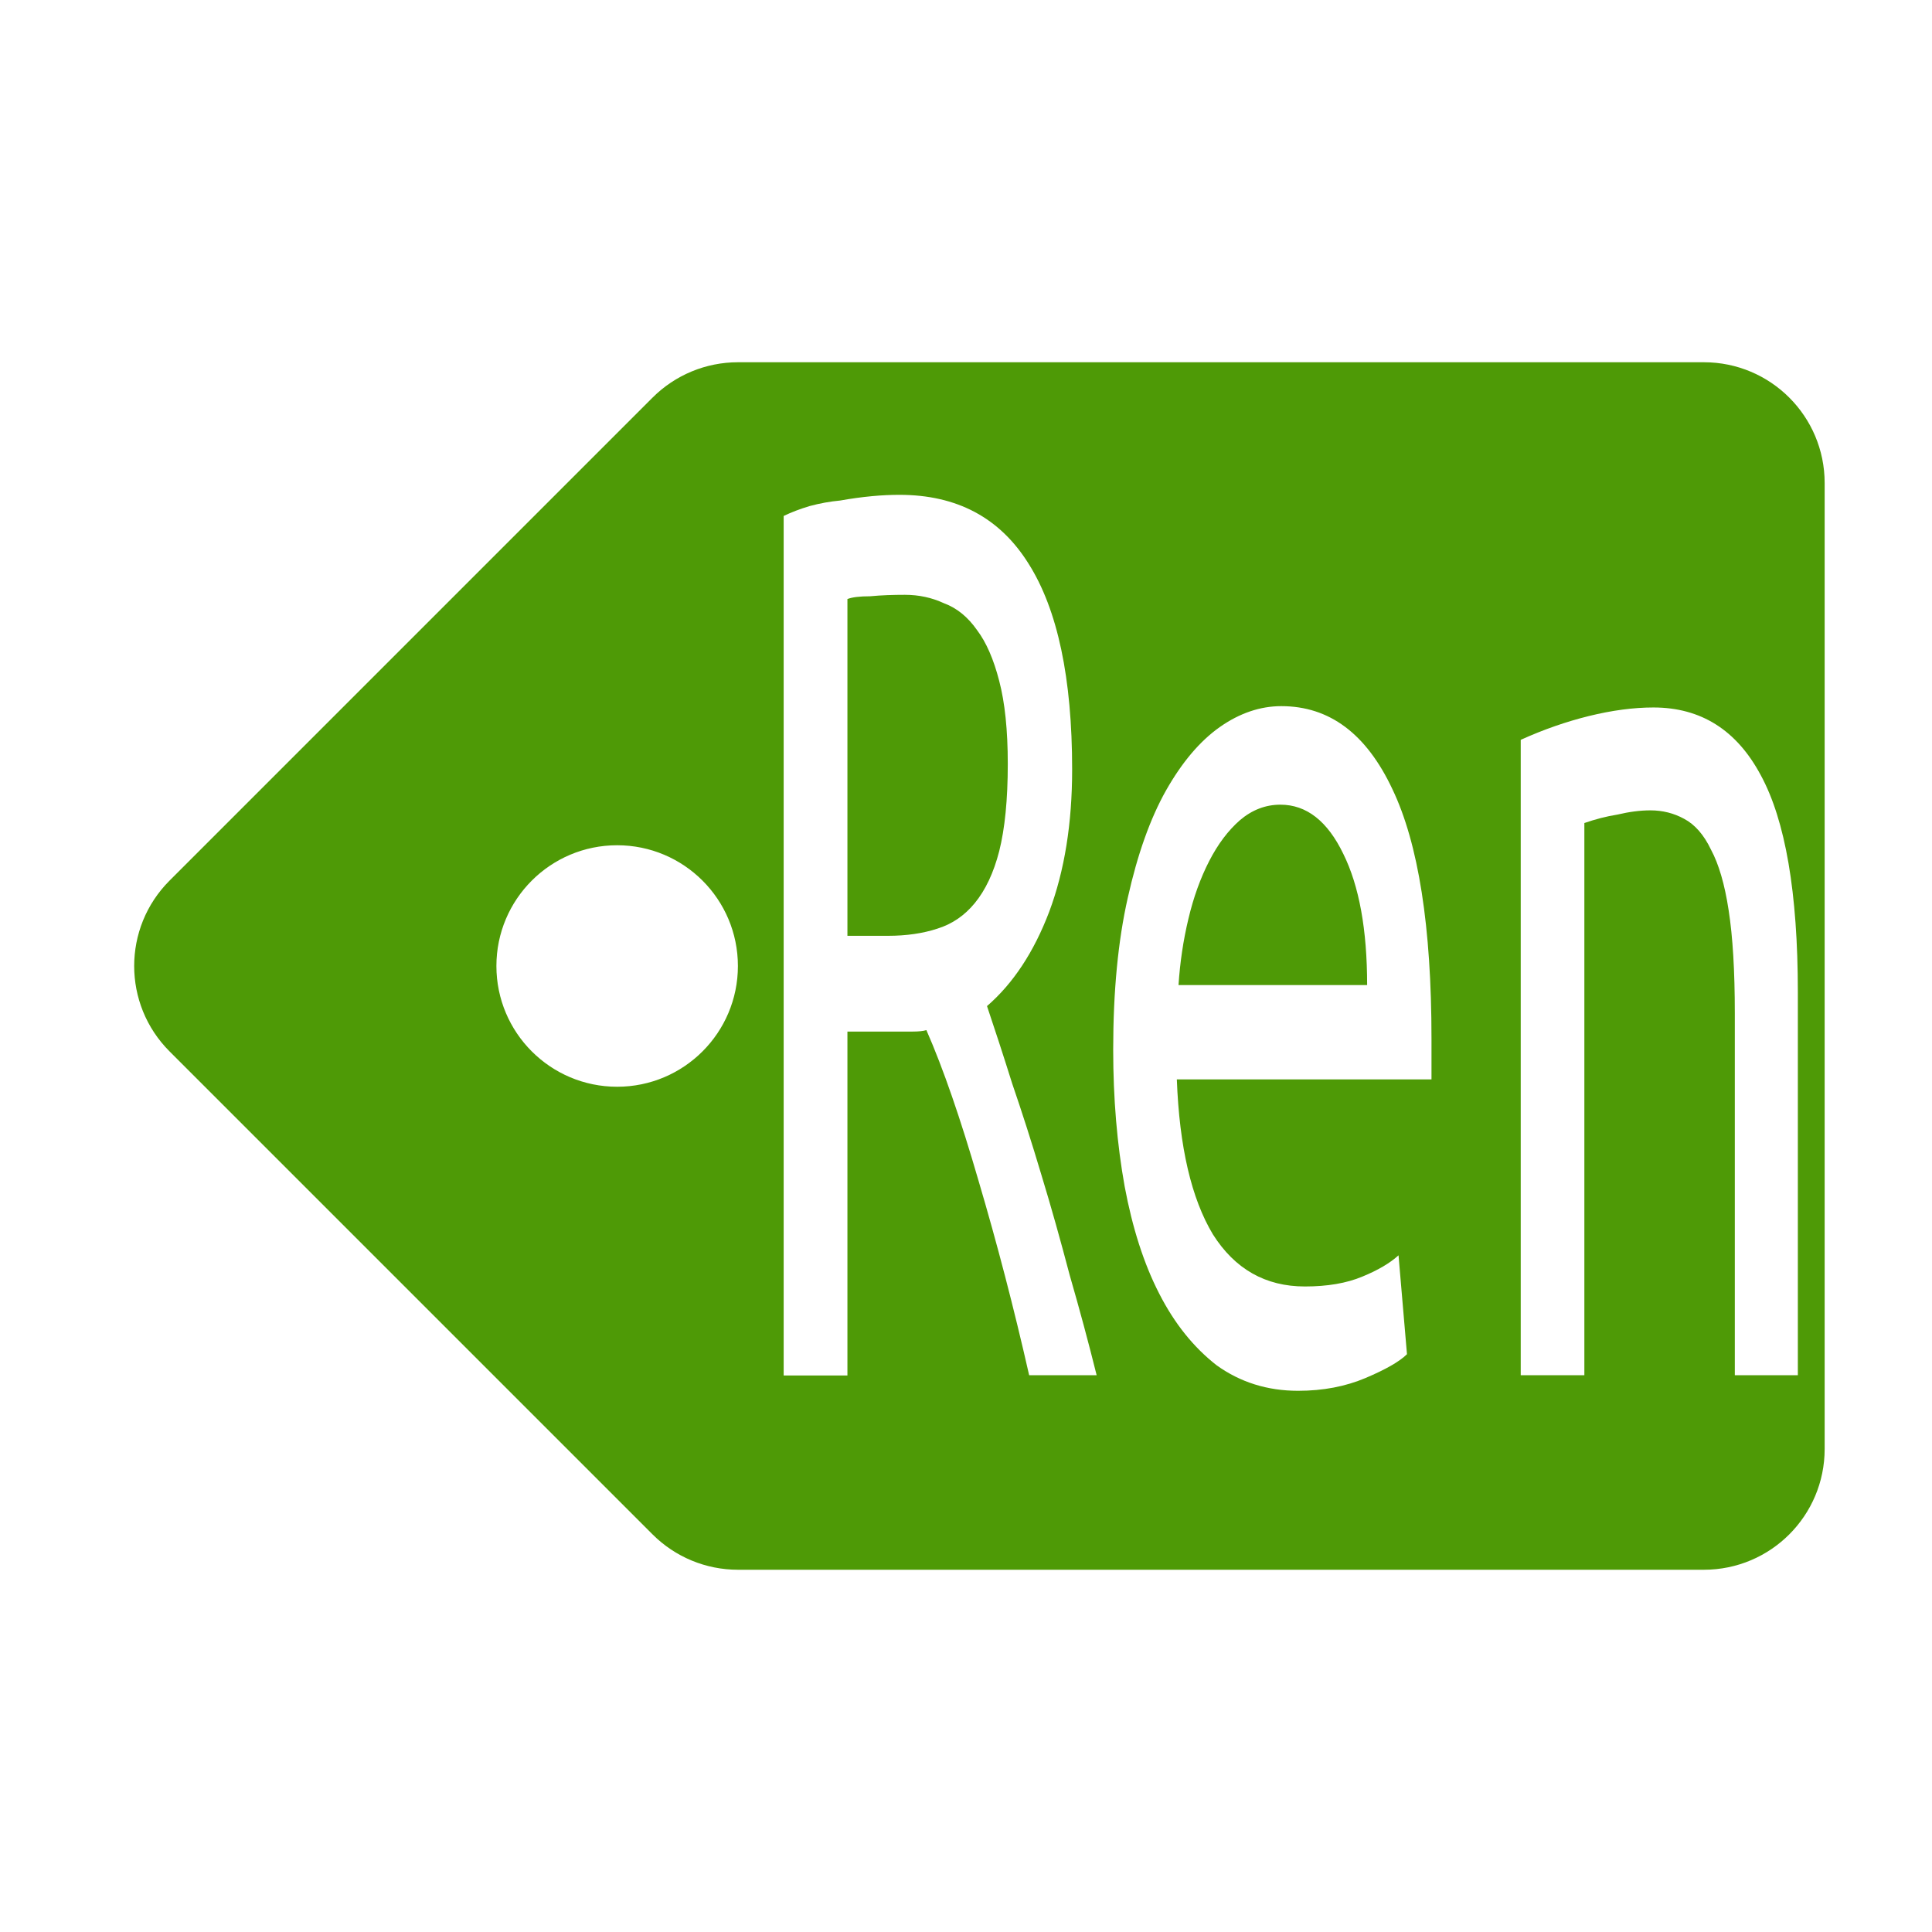
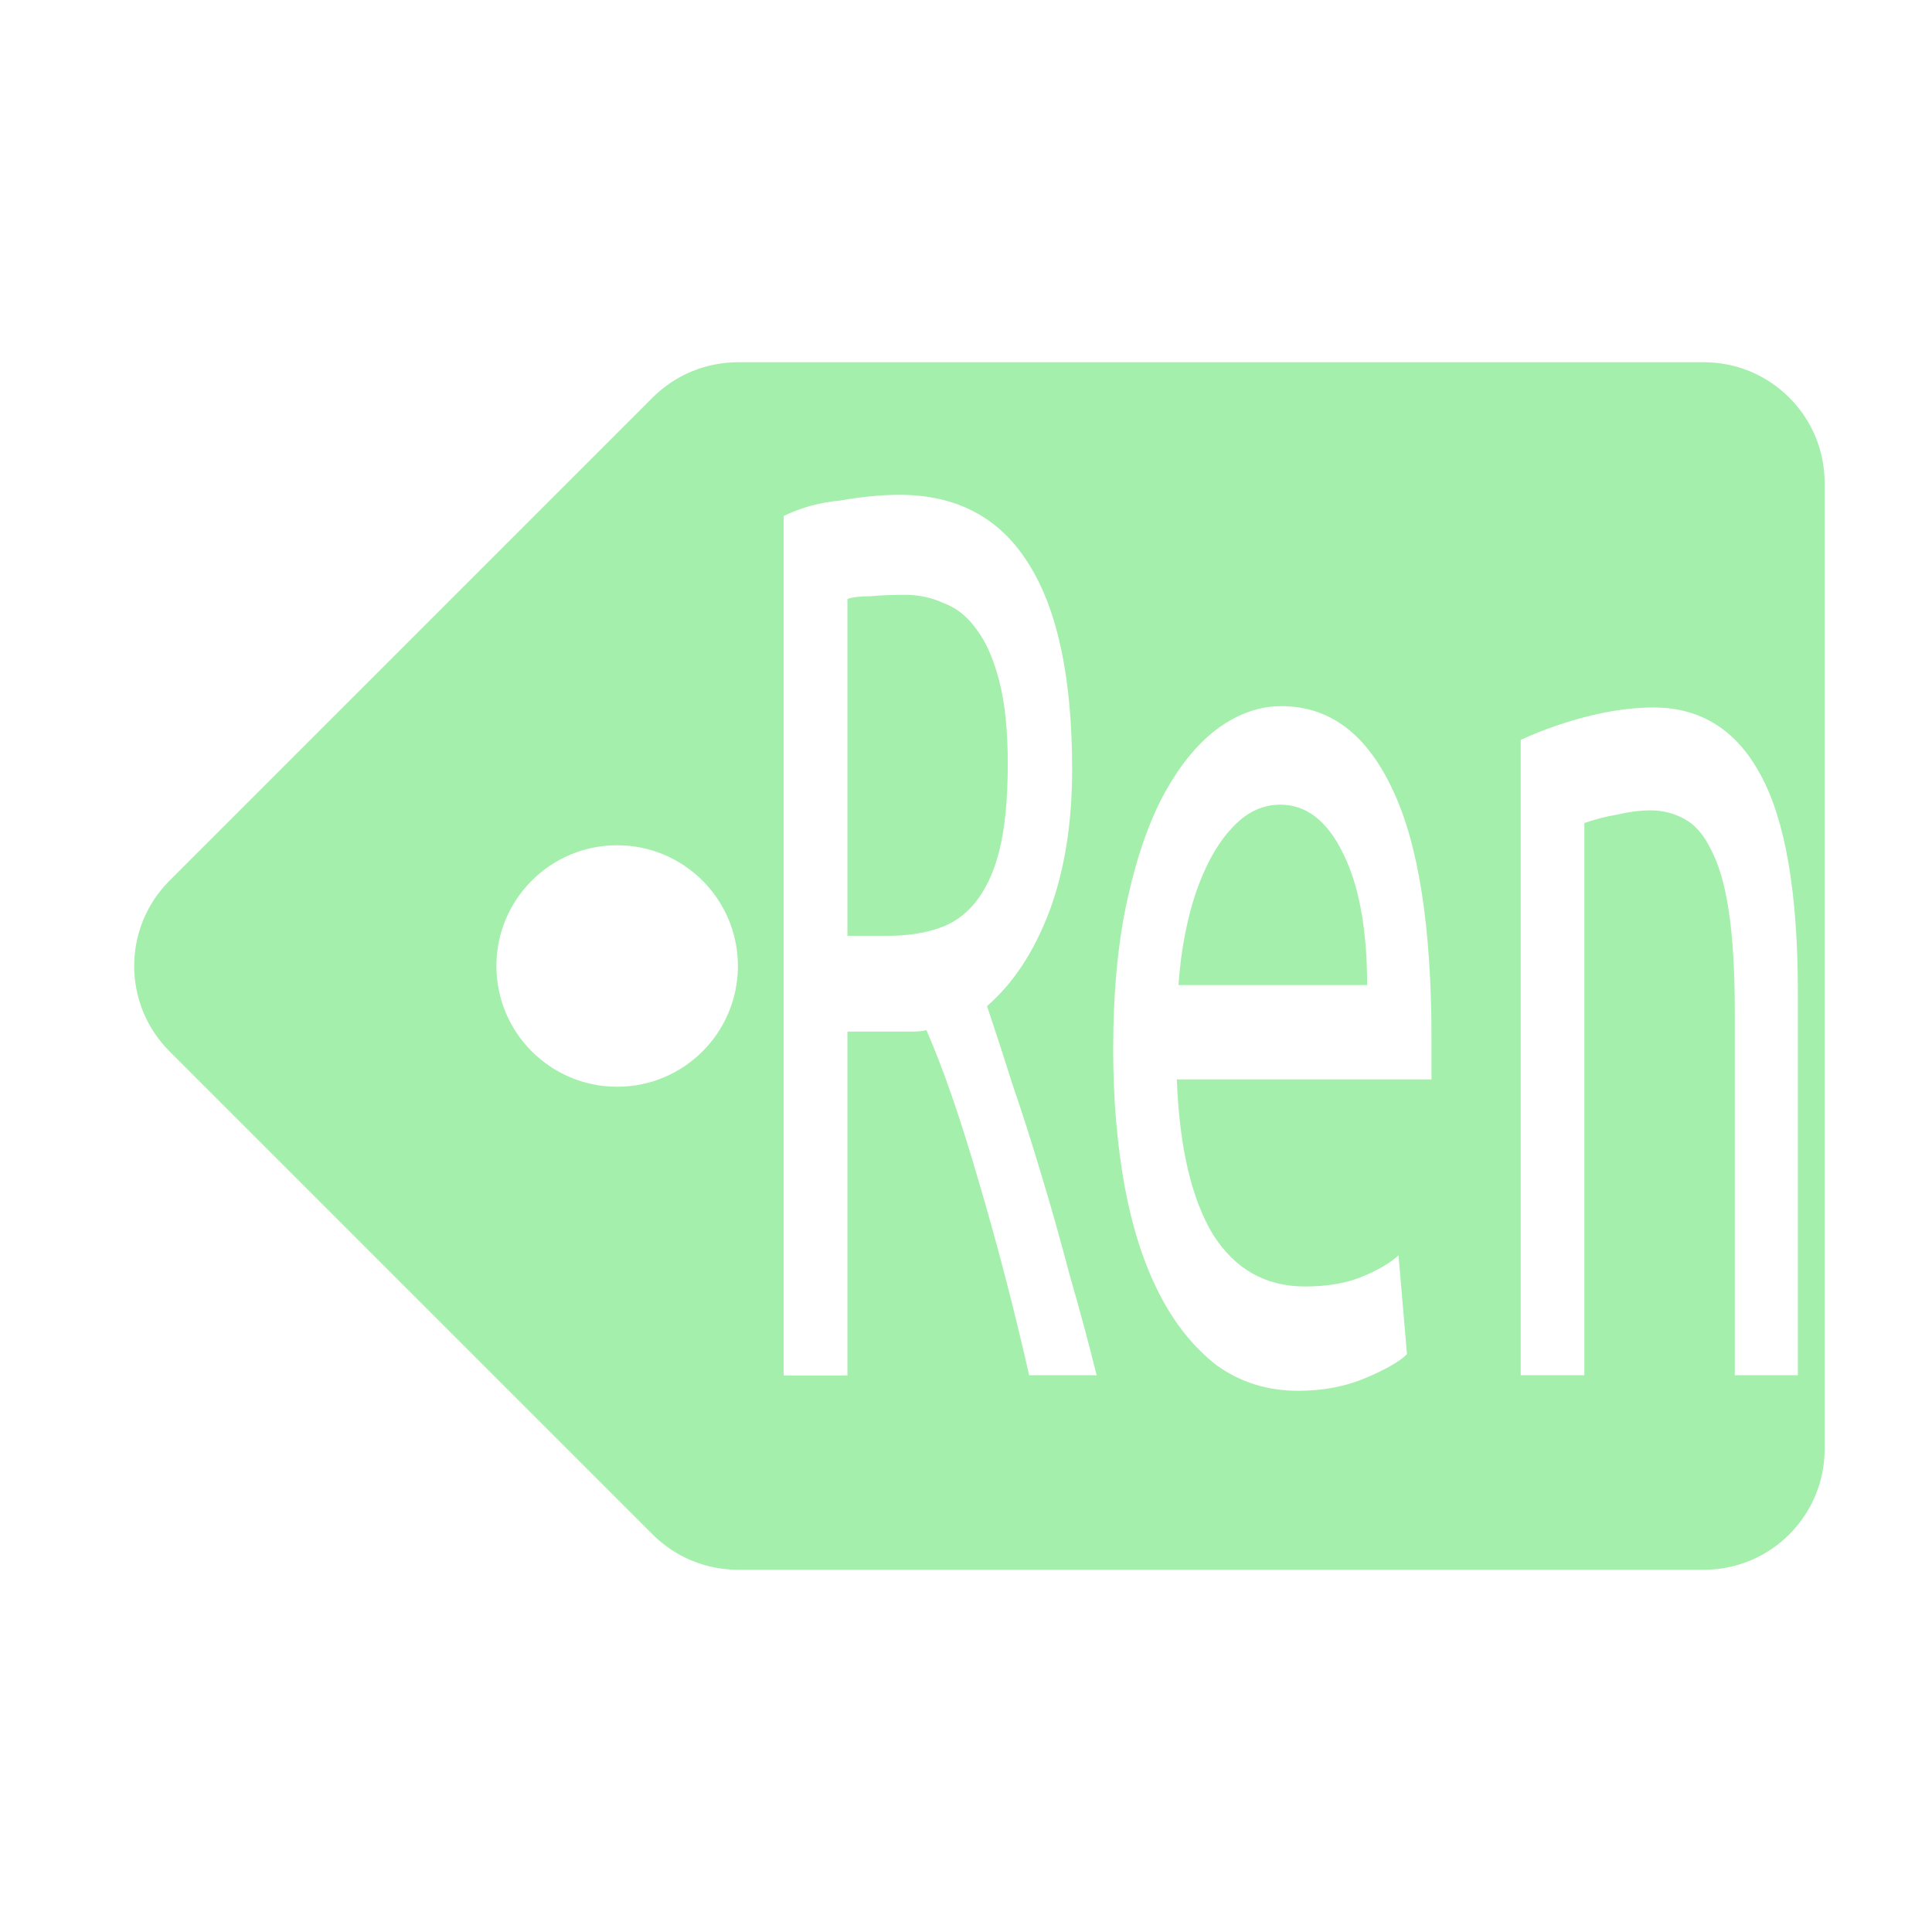
<svg xmlns="http://www.w3.org/2000/svg" width="16" height="16" viewBox="0 0 16 16" id="svg2" version="1.1">
  <defs id="defs4" />
  <g id="layer1" transform="translate(0,-1036.362)">
-     <path style="color:#000000;font-style:normal;font-variant:normal;font-weight:normal;font-stretch:normal;font-size:medium;line-height:normal;font-family:sans-serif;text-indent:0;text-align:start;text-decoration:none;text-decoration-line:none;text-decoration-style:solid;text-decoration-color:#000000;letter-spacing:normal;word-spacing:normal;text-transform:none;writing-mode:lr-tb;direction:ltr;baseline-shift:baseline;text-anchor:start;white-space:normal;clip-rule:nonzero;display:inline;overflow:visible;visibility:visible;opacity:1;isolation:auto;mix-blend-mode:normal;color-interpolation:sRGB;color-interpolation-filters:linearRGB;solid-color:#000000;solid-opacity:1;fill:#4e9a06;fill-opacity:1;fill-rule:evenodd;stroke:none;stroke-width:2;stroke-linecap:butt;stroke-linejoin:round;stroke-miterlimit:4;stroke-dasharray:none;stroke-dashoffset:0;stroke-opacity:1;color-rendering:auto;image-rendering:auto;shape-rendering:auto;text-rendering:auto;enable-background:accumulate" d="M 6.111 3 A 1 1 0 0 0 5.404 3.293 L 1.404 7.293 A 1 1 0 0 0 1.404 8.707 L 5.404 12.707 A 1 1 0 0 0 6.111 13 L 14.111 13 A 1 1 0 0 0 15.111 12 L 15.111 4 A 1 1 0 0 0 14.111 3 L 6.111 3 z M 7.449 4.098 C 7.924 4.098 8.28 4.287 8.518 4.668 C 8.759 5.049 8.879 5.617 8.879 6.371 L 8.879 6.373 C 8.879 6.816 8.817 7.209 8.689 7.551 C 8.562 7.885 8.39 8.145 8.174 8.332 C 8.237 8.519 8.307 8.733 8.383 8.975 C 8.463 9.208 8.544 9.46 8.625 9.732 C 8.706 9.997 8.783 10.273 8.859 10.561 C 8.94 10.841 9.014 11.116 9.082 11.389 L 8.523 11.389 C 8.396 10.829 8.256 10.293 8.104 9.779 C 7.955 9.266 7.812 8.85 7.672 8.531 C 7.646 8.539 7.607 8.543 7.557 8.543 L 7.463 8.543 L 7.018 8.543 L 7.018 11.391 L 6.49 11.391 L 6.49 4.273 C 6.554 4.242 6.625 4.215 6.705 4.191 C 6.79 4.168 6.874 4.153 6.959 4.145 C 7.048 4.129 7.136 4.117 7.221 4.109 C 7.305 4.101 7.381 4.098 7.449 4.098 z M 7.494 4.926 C 7.397 4.926 7.3 4.929 7.207 4.938 C 7.118 4.938 7.056 4.946 7.018 4.961 L 7.018 7.75 L 7.354 7.75 C 7.506 7.75 7.643 7.73 7.762 7.691 C 7.885 7.653 7.988 7.582 8.072 7.48 C 8.161 7.372 8.229 7.228 8.275 7.049 C 8.322 6.862 8.346 6.622 8.346 6.326 C 8.346 6.046 8.322 5.818 8.275 5.639 C 8.229 5.46 8.168 5.32 8.092 5.219 C 8.016 5.11 7.924 5.035 7.818 4.996 C 7.717 4.949 7.609 4.926 7.494 4.926 z M 10.611 5.848 C 11.01 5.848 11.315 6.076 11.531 6.535 C 11.747 6.986 11.855 7.676 11.855 8.602 L 11.855 8.939 L 9.746 8.939 C 9.767 9.5 9.867 9.927 10.045 10.223 C 10.227 10.51 10.48 10.654 10.807 10.654 C 10.993 10.654 11.152 10.627 11.283 10.572 C 11.415 10.518 11.514 10.458 11.582 10.396 L 11.652 11.215 C 11.589 11.277 11.474 11.342 11.309 11.412 C 11.143 11.482 10.958 11.518 10.75 11.518 C 10.496 11.518 10.271 11.447 10.076 11.307 C 9.886 11.159 9.727 10.962 9.6 10.713 C 9.472 10.464 9.378 10.168 9.314 9.826 C 9.251 9.476 9.219 9.098 9.219 8.693 C 9.219 8.211 9.259 7.791 9.34 7.434 C 9.42 7.076 9.525 6.78 9.656 6.547 C 9.788 6.314 9.936 6.138 10.102 6.021 C 10.267 5.905 10.438 5.848 10.611 5.848 z M 13.693 5.859 C 14.087 5.859 14.383 6.047 14.582 6.42 C 14.785 6.793 14.889 7.392 14.889 8.217 L 14.889 11.389 L 14.367 11.389 L 14.367 8.391 C 14.367 8.041 14.35 7.757 14.316 7.539 C 14.283 7.321 14.233 7.154 14.17 7.037 C 14.111 6.913 14.036 6.828 13.947 6.781 C 13.863 6.735 13.77 6.711 13.668 6.711 C 13.583 6.711 13.492 6.723 13.395 6.746 C 13.301 6.761 13.21 6.785 13.121 6.816 L 13.121 11.389 L 12.594 11.389 L 12.594 6.127 C 12.784 6.041 12.972 5.976 13.158 5.93 C 13.349 5.883 13.528 5.859 13.693 5.859 z M 10.604 6.664 C 10.481 6.664 10.369 6.707 10.268 6.793 C 10.17 6.879 10.086 6.991 10.014 7.131 C 9.942 7.271 9.884 7.431 9.842 7.609 C 9.799 7.788 9.772 7.972 9.76 8.158 L 11.322 8.158 C 11.322 7.699 11.256 7.337 11.125 7.072 C 10.994 6.8 10.82 6.664 10.604 6.664 z M 5.111 7 A 1 1 0 0 1 6.111 8 A 1 1 0 0 1 5.111 9 A 1 1 0 0 1 4.111 8 A 1 1 0 0 1 5.111 7 z " transform="translate(0,1036.362)" id="path4164" />
-     <g aria-label="Ch" transform="matrix(0.9990943,0,0,1.000906,5.103573,6.658875)" style="font-style:normal;font-weight:normal;font-size:10.167px;line-height:125%;font-family:sans-serif;letter-spacing:0px;word-spacing:0px;fill:#4e9a06;fill-opacity:1;stroke:none;stroke-width:0.254px;stroke-linecap:butt;stroke-linejoin:miter;stroke-opacity:1" id="text1990" />
+     <path style="color:#000000;font-style:normal;font-variant:normal;font-weight:normal;font-stretch:normal;font-size:medium;line-height:normal;font-family:sans-serif;text-indent:0;text-align:start;text-decoration:none;text-decoration-line:none;text-decoration-style:solid;text-decoration-color:#000000;letter-spacing:normal;word-spacing:normal;text-transform:none;writing-mode:lr-tb;direction:ltr;baseline-shift:baseline;text-anchor:start;white-space:normal;clip-rule:nonzero;display:inline;overflow:visible;visibility:visible;opacity:1;isolation:auto;mix-blend-mode:normal;color-interpolation:sRGB;color-interpolation-filters:linearRGB;solid-color:#000000;solid-opacity:1;fill:#a5efac;fill-opacity:1;fill-rule:evenodd;stroke:none;stroke-width:2;stroke-linecap:butt;stroke-linejoin:round;stroke-miterlimit:4;stroke-dasharray:none;stroke-dashoffset:0;stroke-opacity:1;color-rendering:auto;image-rendering:auto;shape-rendering:auto;text-rendering:auto;enable-background:accumulate" d="M 6.111 3 A 1 1 0 0 0 5.404 3.293 L 1.404 7.293 A 1 1 0 0 0 1.404 8.707 L 5.404 12.707 A 1 1 0 0 0 6.111 13 L 14.111 13 A 1 1 0 0 0 15.111 12 L 15.111 4 A 1 1 0 0 0 14.111 3 L 6.111 3 z M 7.449 4.098 C 7.924 4.098 8.28 4.287 8.518 4.668 C 8.759 5.049 8.879 5.617 8.879 6.371 L 8.879 6.373 C 8.879 6.816 8.817 7.209 8.689 7.551 C 8.562 7.885 8.39 8.145 8.174 8.332 C 8.237 8.519 8.307 8.733 8.383 8.975 C 8.463 9.208 8.544 9.46 8.625 9.732 C 8.706 9.997 8.783 10.273 8.859 10.561 C 8.94 10.841 9.014 11.116 9.082 11.389 L 8.523 11.389 C 8.396 10.829 8.256 10.293 8.104 9.779 C 7.955 9.266 7.812 8.85 7.672 8.531 C 7.646 8.539 7.607 8.543 7.557 8.543 L 7.463 8.543 L 7.018 8.543 L 7.018 11.391 L 6.49 11.391 L 6.49 4.273 C 6.554 4.242 6.625 4.215 6.705 4.191 C 6.79 4.168 6.874 4.153 6.959 4.145 C 7.048 4.129 7.136 4.117 7.221 4.109 C 7.305 4.101 7.381 4.098 7.449 4.098 z M 7.494 4.926 C 7.397 4.926 7.3 4.929 7.207 4.938 C 7.118 4.938 7.056 4.946 7.018 4.961 L 7.018 7.75 L 7.354 7.75 C 7.506 7.75 7.643 7.73 7.762 7.691 C 7.885 7.653 7.988 7.582 8.072 7.48 C 8.161 7.372 8.229 7.228 8.275 7.049 C 8.322 6.862 8.346 6.622 8.346 6.326 C 8.346 6.046 8.322 5.818 8.275 5.639 C 8.229 5.46 8.168 5.32 8.092 5.219 C 8.016 5.11 7.924 5.035 7.818 4.996 C 7.717 4.949 7.609 4.926 7.494 4.926 z M 10.611 5.848 C 11.01 5.848 11.315 6.076 11.531 6.535 C 11.747 6.986 11.855 7.676 11.855 8.602 L 11.855 8.939 L 9.746 8.939 C 9.767 9.5 9.867 9.927 10.045 10.223 C 10.227 10.51 10.48 10.654 10.807 10.654 C 10.993 10.654 11.152 10.627 11.283 10.572 C 11.415 10.518 11.514 10.458 11.582 10.396 L 11.652 11.215 C 11.589 11.277 11.474 11.342 11.309 11.412 C 11.143 11.482 10.958 11.518 10.75 11.518 C 10.496 11.518 10.271 11.447 10.076 11.307 C 9.886 11.159 9.727 10.962 9.6 10.713 C 9.472 10.464 9.378 10.168 9.314 9.826 C 9.251 9.476 9.219 9.098 9.219 8.693 C 9.219 8.211 9.259 7.791 9.34 7.434 C 9.42 7.076 9.525 6.78 9.656 6.547 C 9.788 6.314 9.936 6.138 10.102 6.021 C 10.267 5.905 10.438 5.848 10.611 5.848 z M 13.693 5.859 C 14.087 5.859 14.383 6.047 14.582 6.42 C 14.785 6.793 14.889 7.392 14.889 8.217 L 14.889 11.389 L 14.367 11.389 L 14.367 8.391 C 14.367 8.041 14.35 7.757 14.316 7.539 C 14.283 7.321 14.233 7.154 14.17 7.037 C 14.111 6.913 14.036 6.828 13.947 6.781 C 13.863 6.735 13.77 6.711 13.668 6.711 C 13.583 6.711 13.492 6.723 13.395 6.746 C 13.301 6.761 13.21 6.785 13.121 6.816 L 13.121 11.389 L 12.594 11.389 L 12.594 6.127 C 12.784 6.041 12.972 5.976 13.158 5.93 C 13.349 5.883 13.528 5.859 13.693 5.859 z M 10.604 6.664 C 10.481 6.664 10.369 6.707 10.268 6.793 C 10.17 6.879 10.086 6.991 10.014 7.131 C 9.942 7.271 9.884 7.431 9.842 7.609 C 9.799 7.788 9.772 7.972 9.76 8.158 L 11.322 8.158 C 11.322 7.699 11.256 7.337 11.125 7.072 C 10.994 6.8 10.82 6.664 10.604 6.664 z M 5.111 7 A 1 1 0 0 1 6.111 8 A 1 1 0 0 1 5.111 9 A 1 1 0 0 1 4.111 8 A 1 1 0 0 1 5.111 7 z " transform="translate(0,1036.362)" id="path4164" />
+     <g aria-label="Ch" transform="matrix(0.9990943,0,0,1.000906,5.103573,6.658875)" style="font-style:normal;font-weight:normal;font-size:10.167px;line-height:125%;font-family:sans-serif;letter-spacing:0px;word-spacing:0px;fill:#a5efac;fill-opacity:1;stroke:none;stroke-width:0.254px;stroke-linecap:butt;stroke-linejoin:miter;stroke-opacity:1" id="text1990" />
  </g>
</svg>
